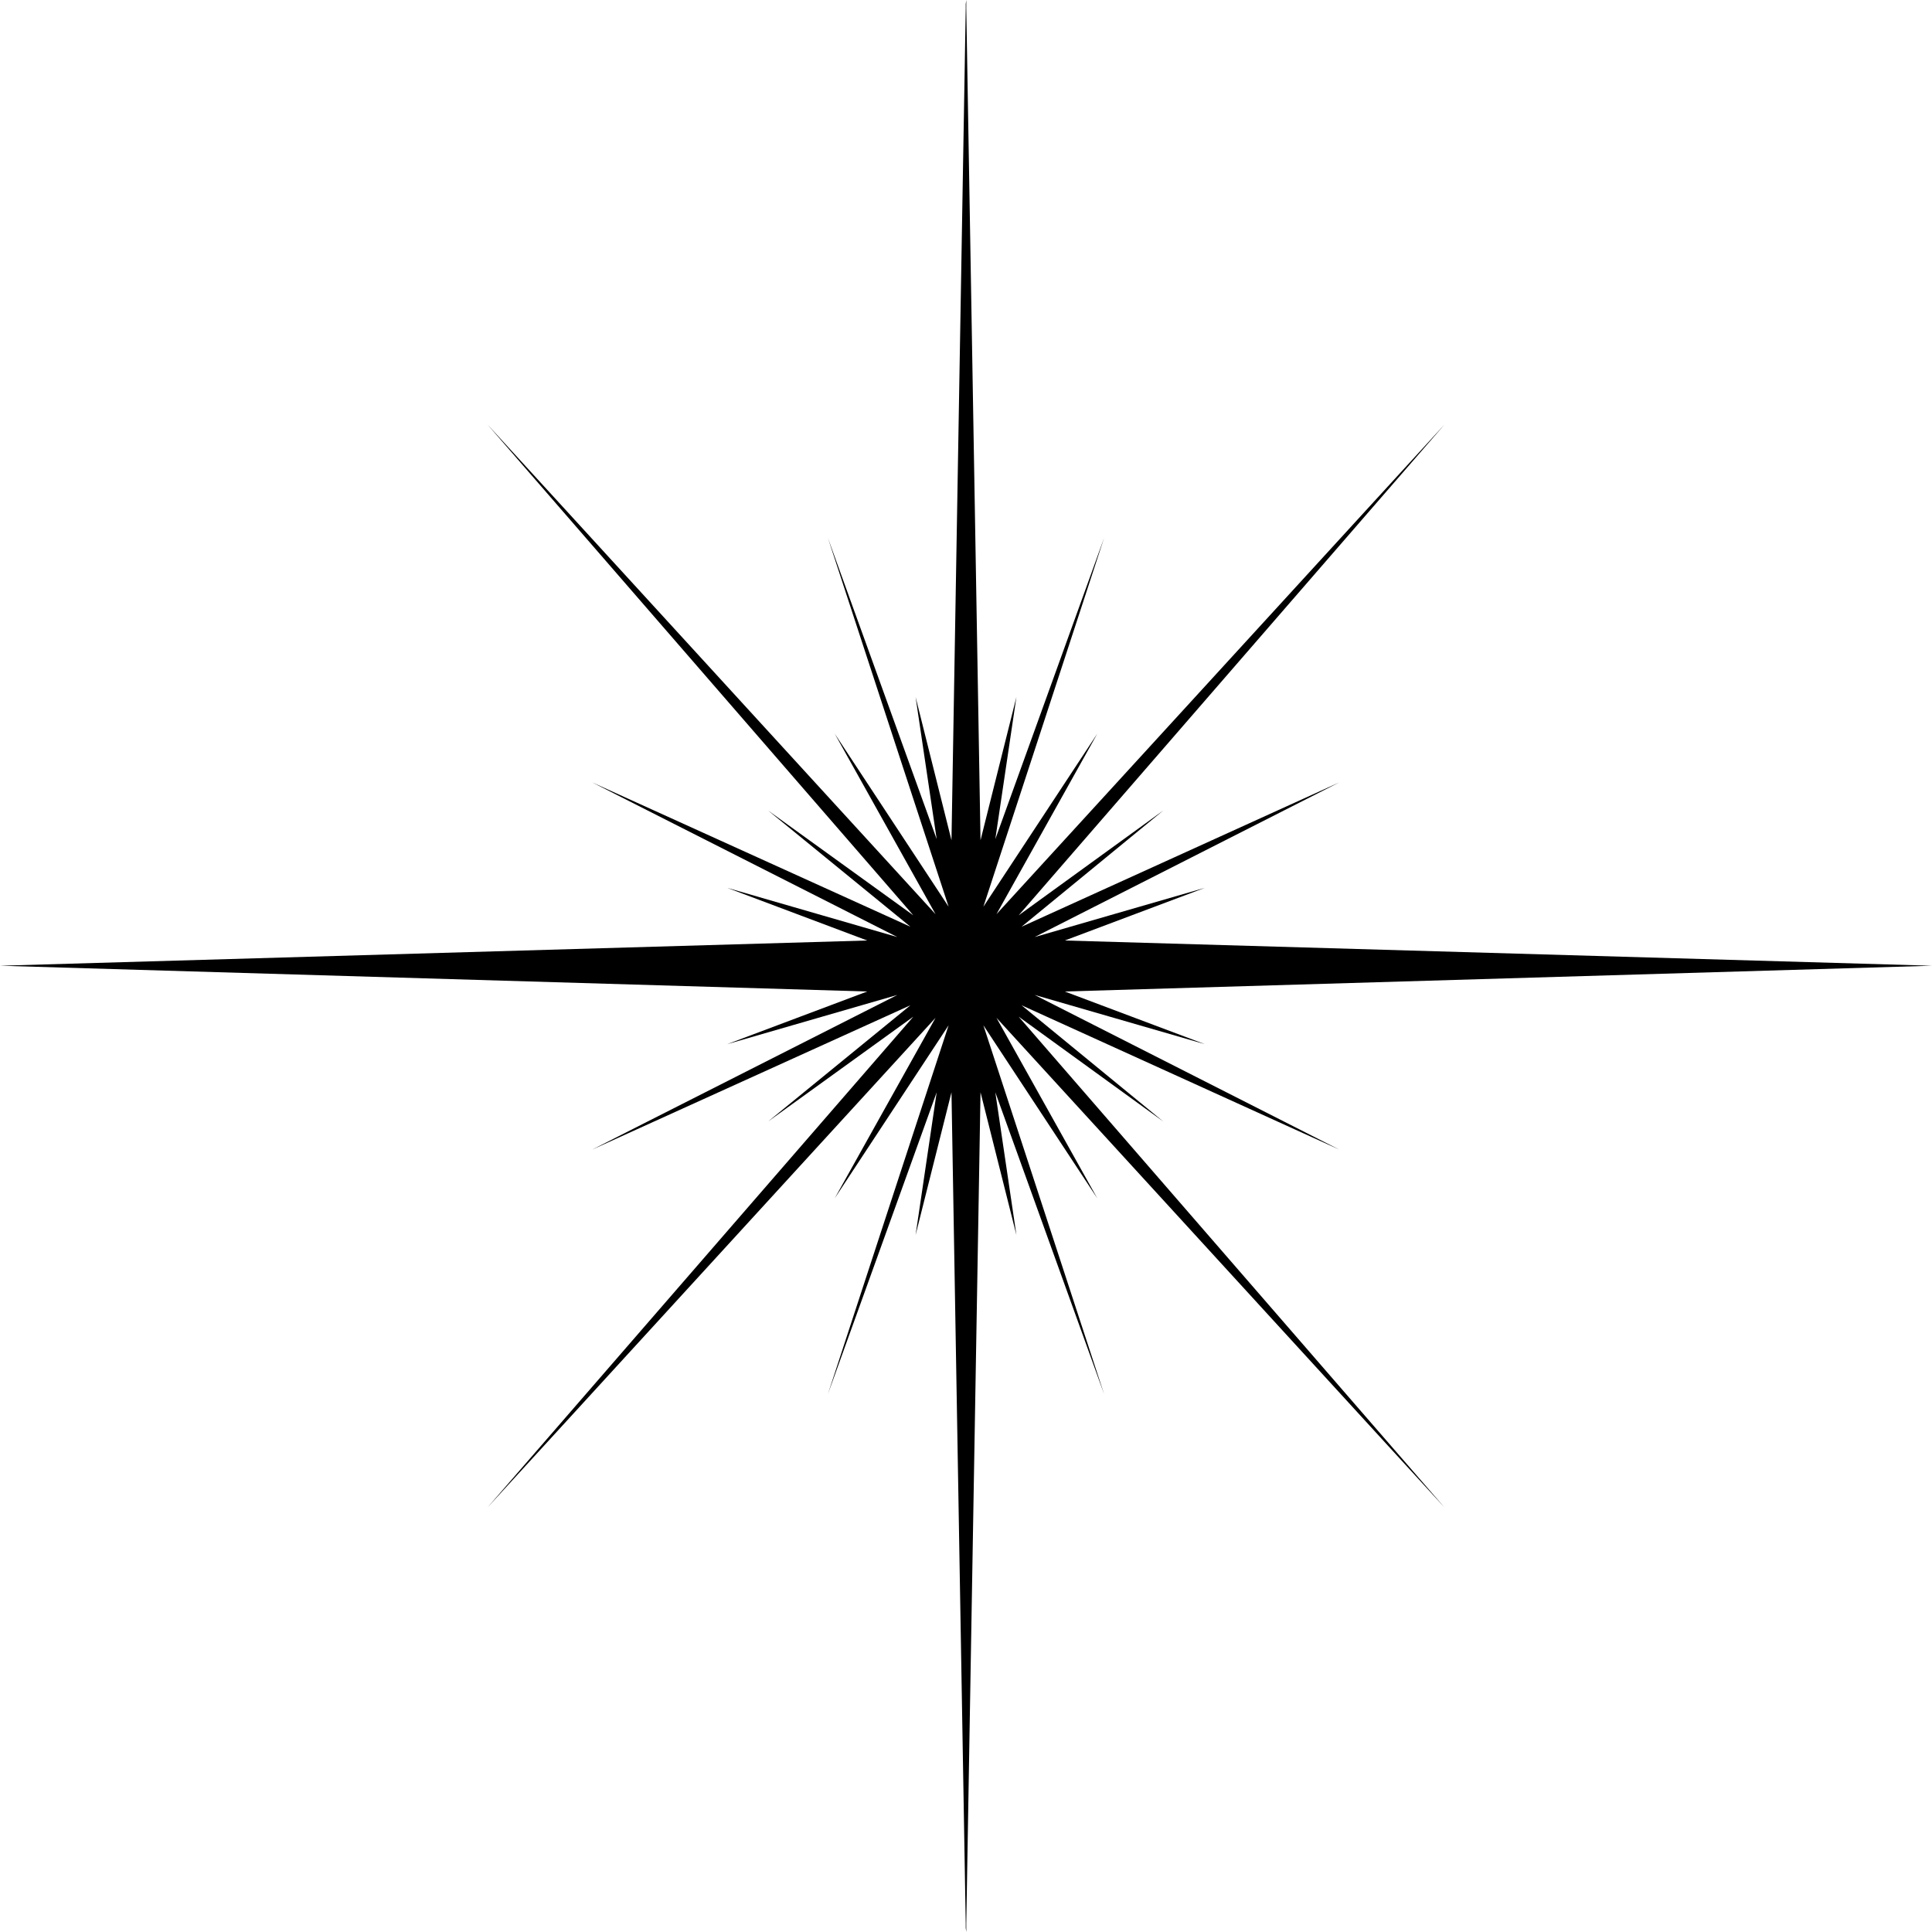
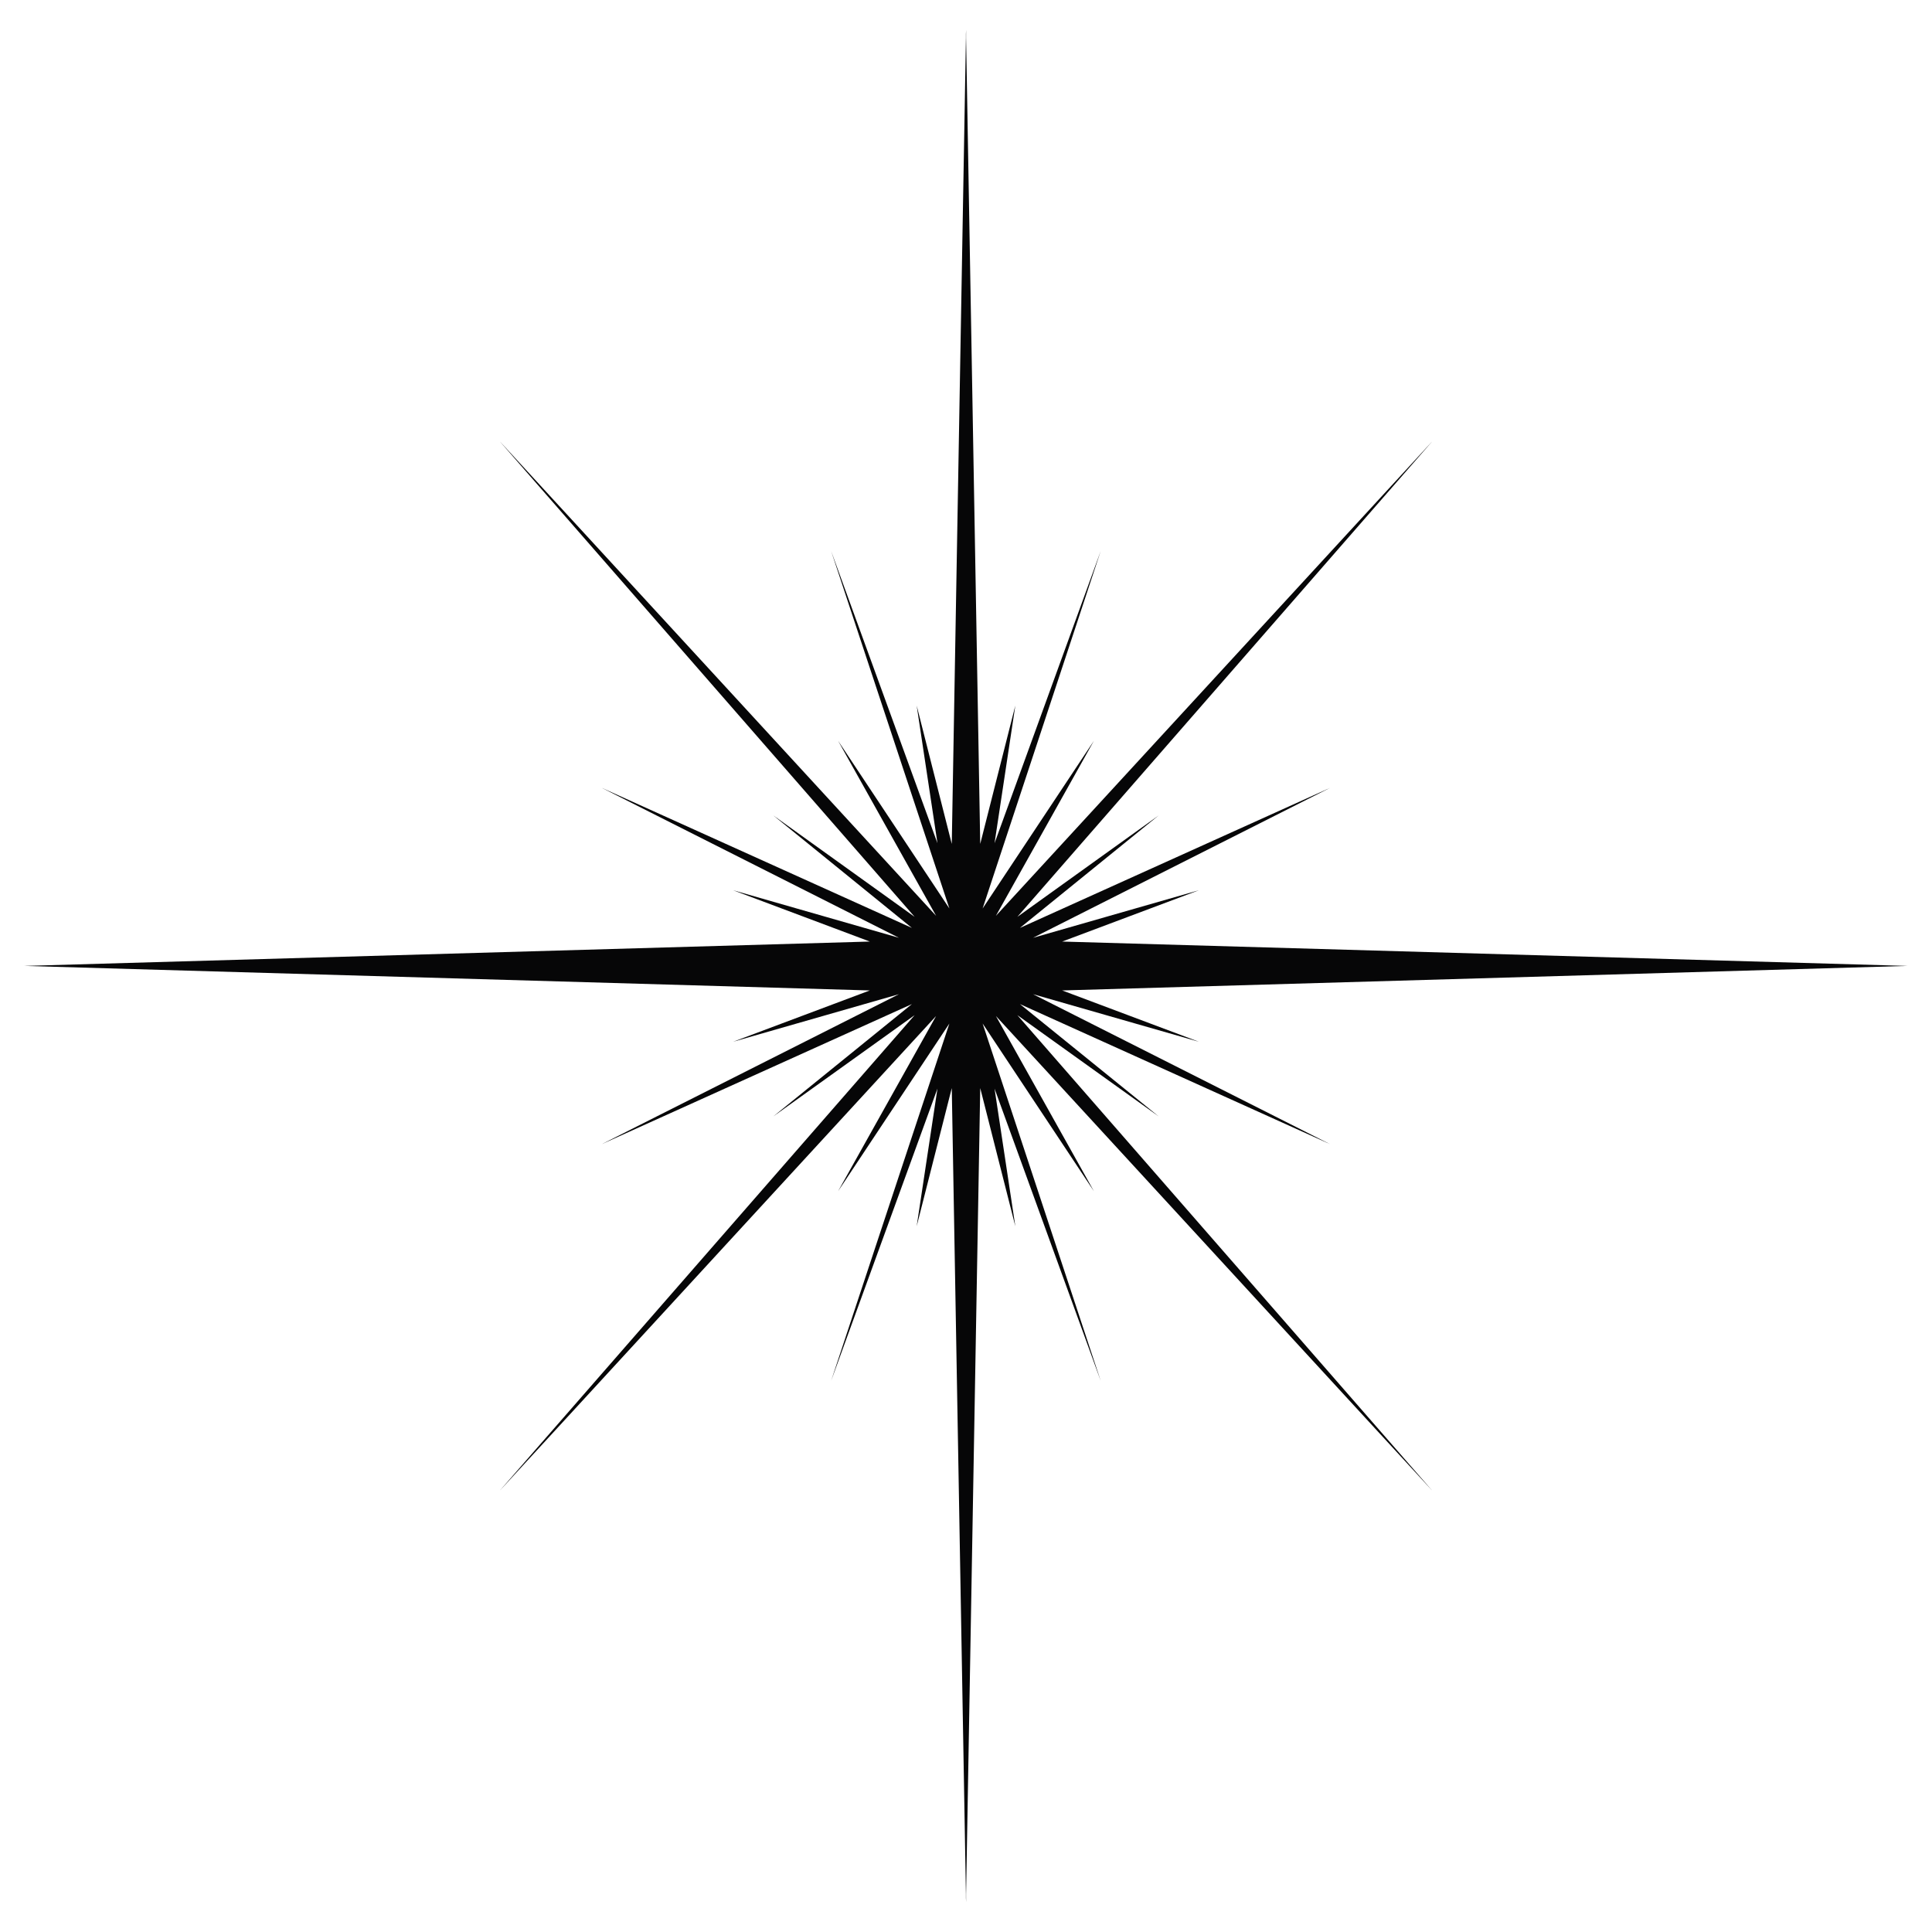
- <svg xmlns="http://www.w3.org/2000/svg" viewBox="0 0 35 35" fill="none">
-   <path d="M18.454 18.418L21.074 20.317L18.506 18.211L24.262 20.826L18.743 18.024L21.827 18.916L19.29 17.962L35 17.495L19.29 17.038L21.827 16.084L18.743 16.976L24.262 14.174L18.506 16.789L21.074 14.683L18.454 16.582L26.17 7.689L18.052 16.561L19.878 13.292L17.815 16.426L20.002 9.744L18.031 15.202L18.413 12.628L17.763 15.222L17.505 0.156V0L17.495 0.073V0V0.156L17.237 15.222L16.587 12.628L16.969 15.202L14.998 9.744L17.185 16.426L15.122 13.292L16.948 16.561L8.83 7.689L16.546 16.582L13.915 14.683L16.494 16.789L10.728 14.174L16.257 16.976L13.173 16.084L15.71 17.038L0 17.495L15.71 17.962L13.173 18.916L16.257 18.024L10.728 20.826L16.494 18.211L13.915 20.317L16.546 18.418L8.83 27.311L16.948 18.439L15.122 21.708L17.185 18.574L14.998 25.256L16.969 19.788L16.587 22.372L17.237 19.788L17.495 34.844V35V34.927L17.505 35V34.844L17.763 19.788L18.413 22.372L18.031 19.788L20.002 25.256L17.815 18.574L19.878 21.708L18.052 18.439L26.17 27.311L18.454 18.418Z" fill="black" />
+ <svg xmlns="http://www.w3.org/2000/svg" id="Calque_1" viewBox="0 0 113.39 113.39">
+   <defs>
+     <style>.cls-1{fill:#060607;}</style>
+   </defs>
+   <polygon class="cls-1" points="59.71 59.58 68 65.52 59.86 58.93 78.06 67.15 60.63 58.35 70.36 61.14 62.34 58.13 111.95 56.69 62.34 55.26 70.36 52.25 60.63 55.04 78.06 46.24 59.86 54.46 68 47.86 59.71 53.81 84.07 25.89 58.45 53.75 64.2 43.48 57.67 53.32 64.6 32.34 58.37 49.49 59.59 41.41 57.53 49.53 56.7 2.24 56.7 1.76 56.69 2 56.69 1.76 56.69 2.24 55.86 49.53 53.8 41.41 55.02 49.49 48.78 32.34 55.72 53.32 49.19 43.48 54.94 53.75 29.32 25.89 53.68 53.81 45.39 47.86 53.52 54.46 35.32 46.24 52.76 55.04 43.03 52.25 51.05 55.26 1.43 56.69 51.05 58.13 43.03 61.14 52.76 58.35 35.32 67.15 53.52 58.93 45.39 65.52 53.68 59.58 29.32 87.5 54.94 59.63 49.19 69.91 55.72 60.07 48.78 81.04 55.02 63.89 53.8 71.97 55.86 63.86 56.69 111.15 56.69 111.63 56.69 111.39 56.7 111.63 56.7 111.15 57.53 63.86 59.59 71.97 58.37 63.89 64.6 81.04 57.67 60.07 64.2 69.91 58.45 59.63 84.07 87.5 59.71 59.58" />
</svg>
